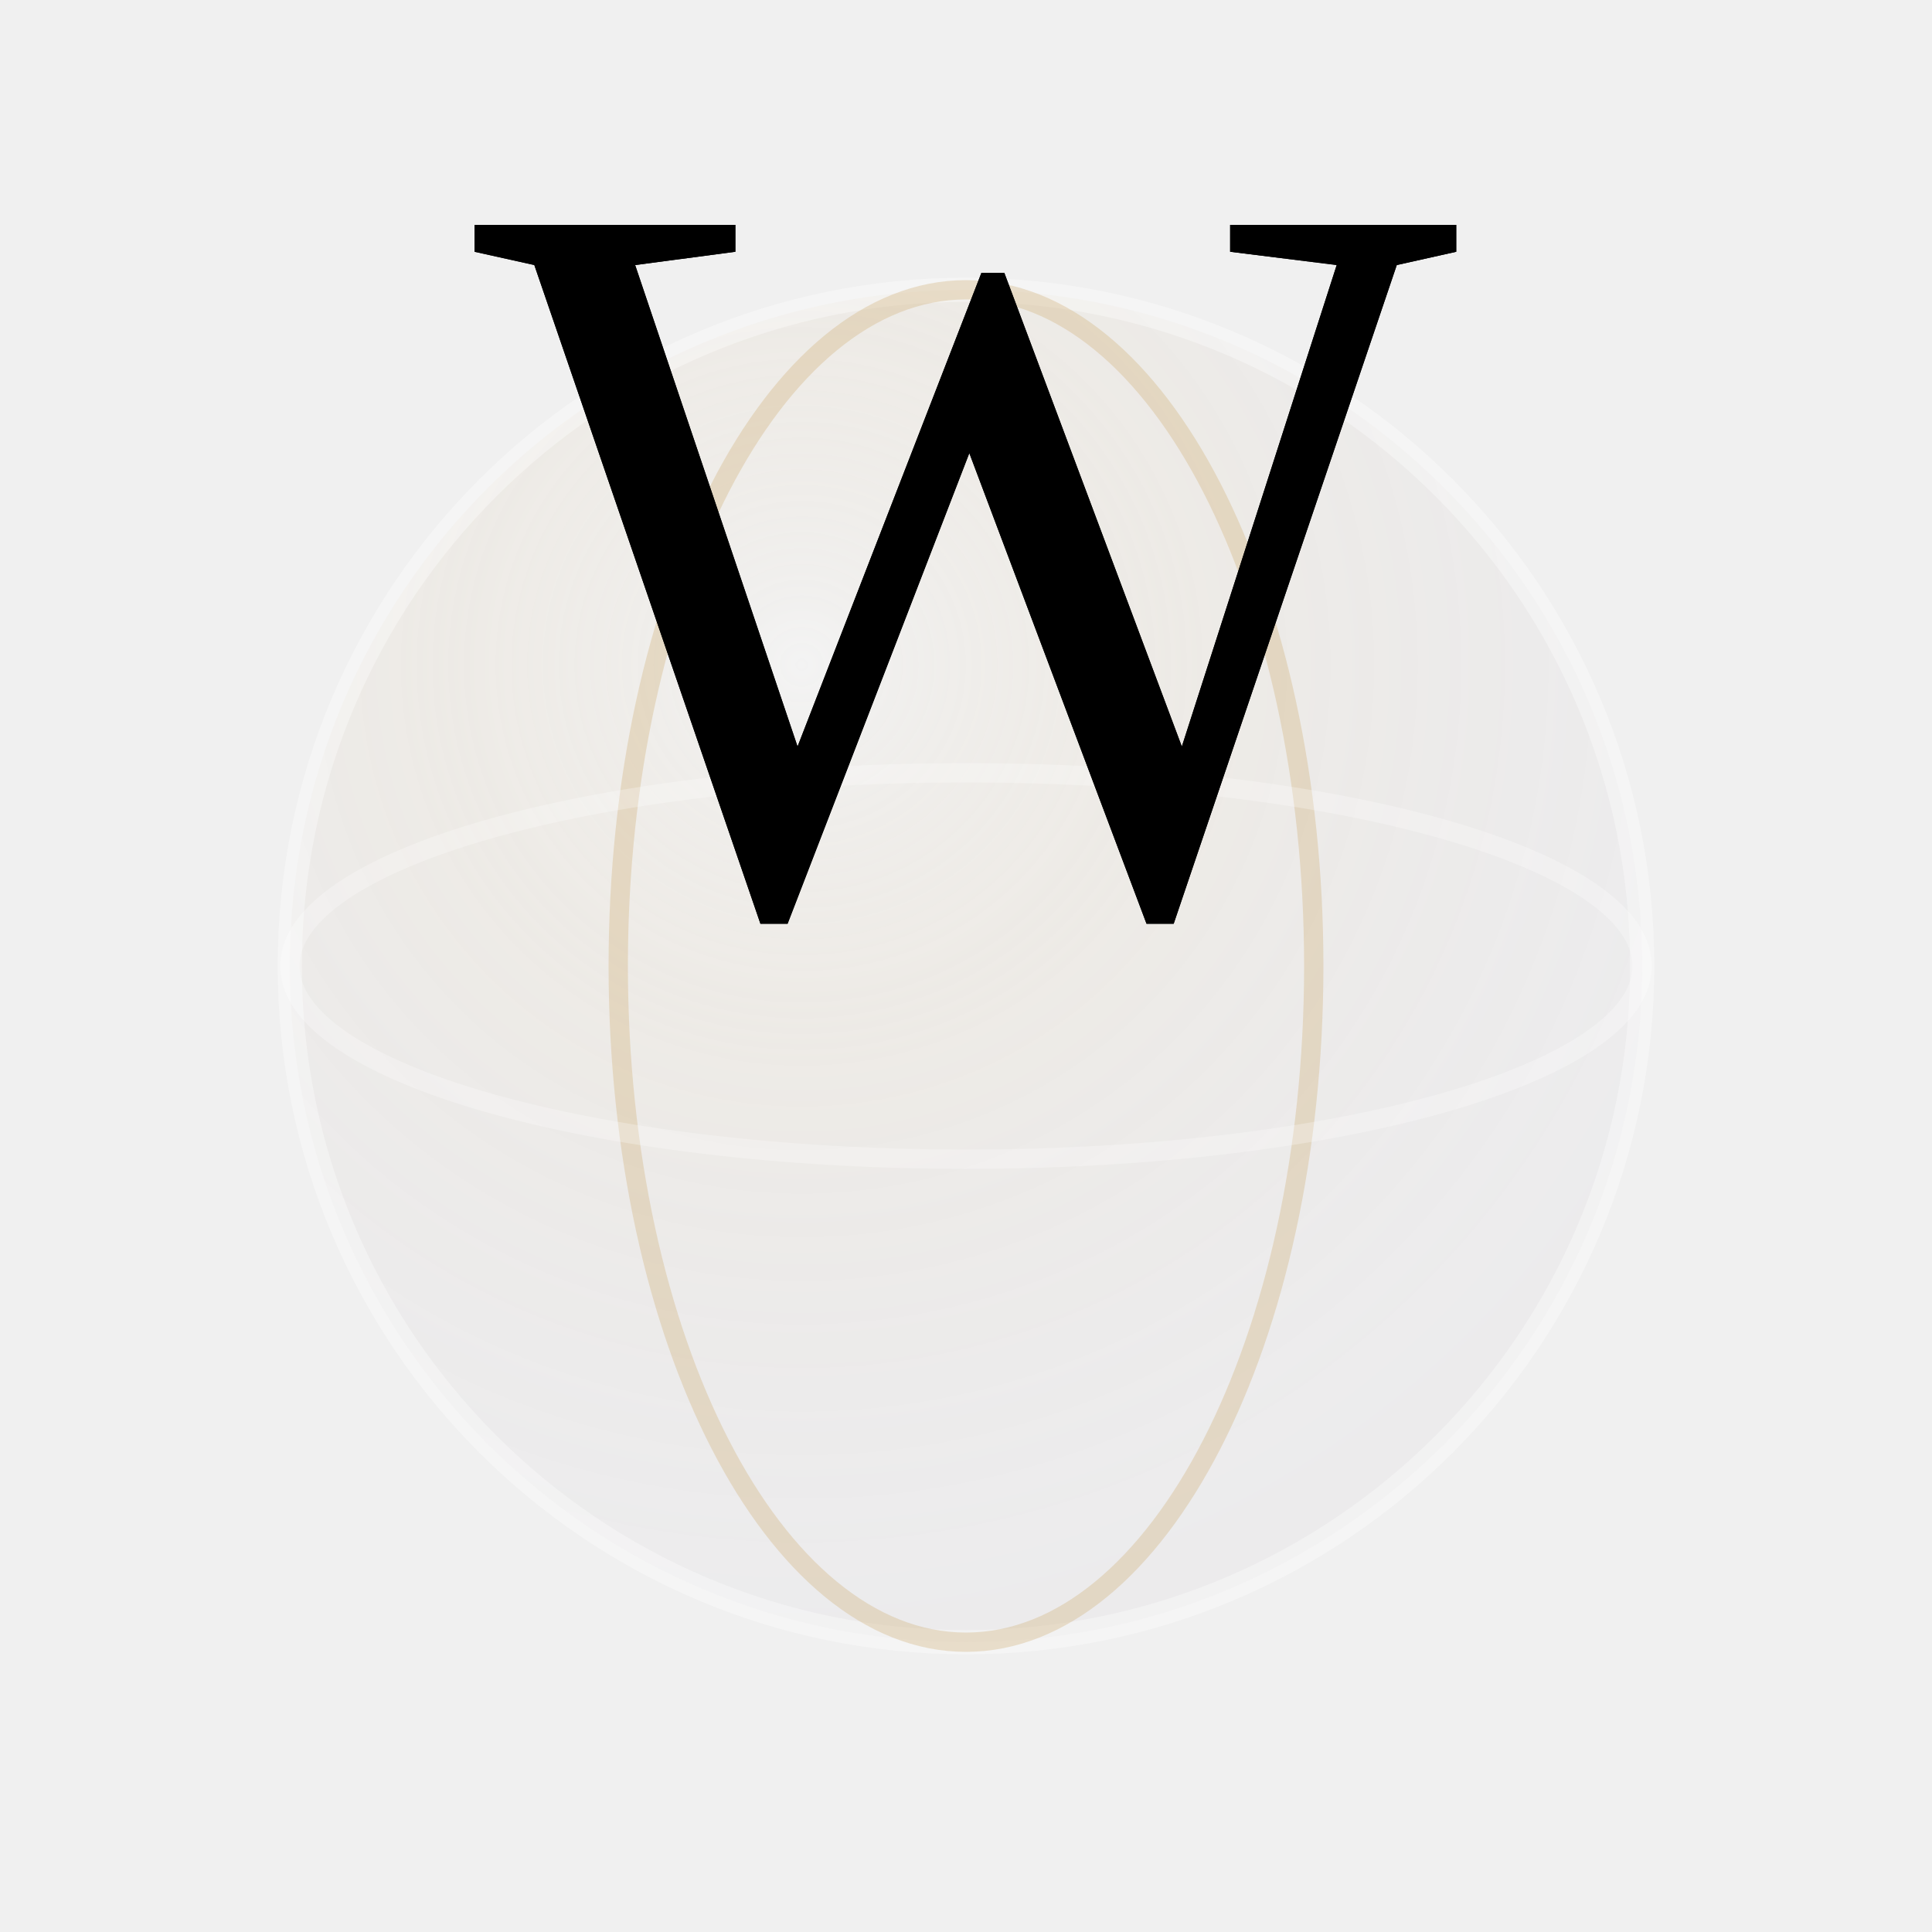
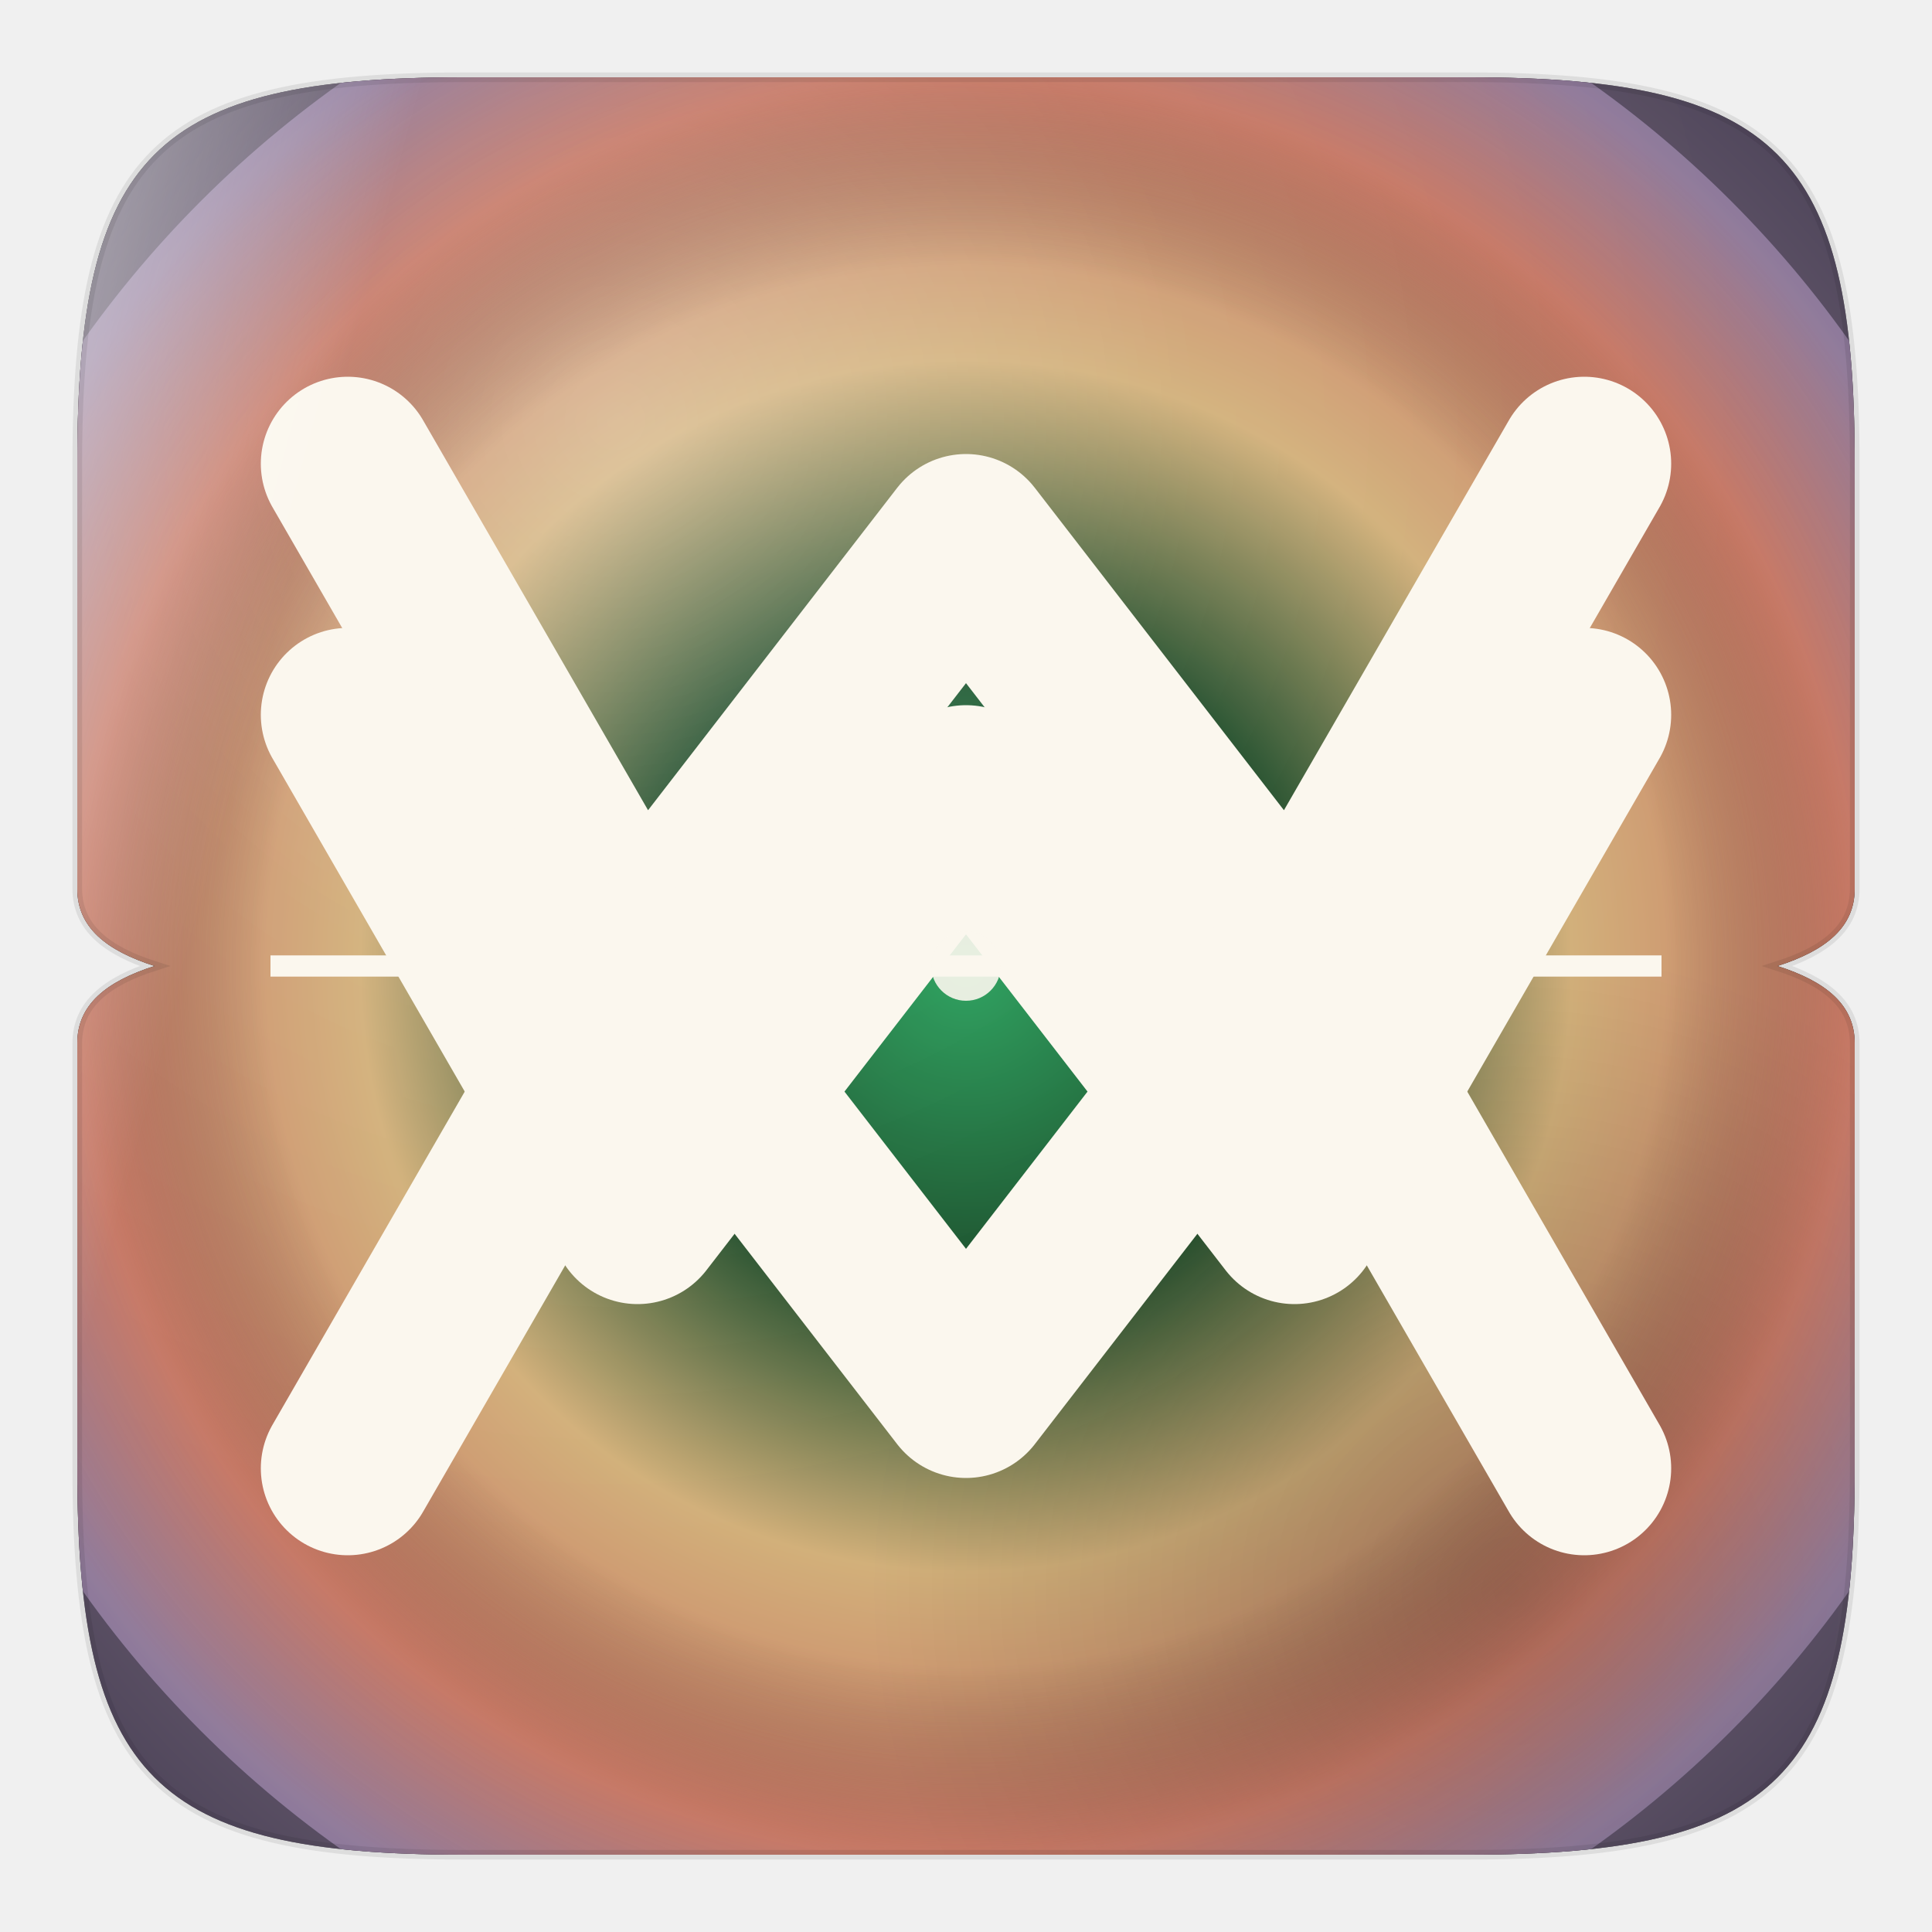
<svg xmlns="http://www.w3.org/2000/svg" viewBox="0 0 100 100" role="img" aria-label="WildWooHoo W monogram">
  <defs>
-     <linearGradient id="m-spectrum" x1="0" y1="0" x2="1" y2="0">
+     <radialGradient id="mn-spec" cx="32%" cy="22%" r="58%">
+       <stop offset="0%" stop-color="#FFFFFF" stop-opacity=".26" />
+       <stop offset="50%" stop-color="#FFFFFF" stop-opacity=".05" />
+       <stop offset="100%" stop-color="#FFFFFF" stop-opacity="0" />
+     </radialGradient>
+     <radialGradient id="mn-shadow" cx="78%" cy="82%" r="55%">
+       <stop offset="0%" stop-color="#000000" stop-opacity=".22" />
+       <stop offset="60%" stop-color="#000000" stop-opacity="0" />
+     </radialGradient>
+     <radialGradient id="mn-bloom" cx="50%" cy="50%" r="50%">
+       <stop offset="0%" stop-color="#27A05B" />
+       <stop offset="30%" stop-color="#1A4A28" />
+       <stop offset="55%" stop-color="#D2B07A" />
+       <stop offset="80%" stop-color="#C97A66" />
+       <stop offset="100%" stop-color="#7D6E92" />
+     </radialGradient>
+     <radialGradient id="mn-rim" cx="50%" cy="50%" r="62%">
+       <stop offset="0%" stop-color="#000000" stop-opacity="0" />
+       <stop offset="58%" stop-color="#000000" stop-opacity="0" />
+       <stop offset="74%" stop-color="#C97A66" stop-opacity=".4" />
+       <stop offset="88%" stop-color="#9985A8" stop-opacity=".55" />
+       <stop offset="100%" stop-color="#7D6E92" stop-opacity=".55" />
+     </radialGradient>
+     <linearGradient id="mn-horizon" x1="0" y1="0" x2="1" y2="0">
      <stop offset="0%" stop-color="#C97A66" />
-       <stop offset="18%" stop-color="#D89E78" />
-       <stop offset="38%" stop-color="#D2B07A" />
-       <stop offset="58%" stop-color="#7D8B5D" />
-       <stop offset="78%" stop-color="#9985A8" />
+       <stop offset="22%" stop-color="#D89E78" />
+       <stop offset="40%" stop-color="#E5B96D" />
+       <stop offset="50%" stop-color="#27A05B" />
+       <stop offset="60%" stop-color="#B07F30" />
+       <stop offset="78%" stop-color="#B59B6D" />
      <stop offset="100%" stop-color="#7D6E92" />
    </linearGradient>
-     <linearGradient id="m-white" x1="0" y1="0" x2="1" y2="0">
+     <linearGradient id="mn-shine" x1="0" y1="0" x2="1" y2="0">
      <stop offset="0%" stop-color="#FFFFFF" stop-opacity="0" />
-       <stop offset="45%" stop-color="#FFF7D8" stop-opacity="1" />
-       <stop offset="55%" stop-color="#FFFFFF" stop-opacity="1" />
+       <stop offset="45%" stop-color="#FFFFFF" stop-opacity=".55" />
+       <stop offset="55%" stop-color="#FFFFFF" stop-opacity=".55" />
      <stop offset="100%" stop-color="#FFFFFF" stop-opacity="0" />
    </linearGradient>
-     <radialGradient id="m-globe" cx="38%" cy="28%" r="70%">
-       <stop offset="0%" stop-color="#FFFFFF" stop-opacity=".18" />
-       <stop offset="42%" stop-color="#D2B07A" stop-opacity=".08" />
-       <stop offset="100%" stop-color="#7D6E92" stop-opacity=".03" />
-     </radialGradient>
-     <filter id="m-glow" x="-30%" y="-30%" width="160%" height="160%">
-       <feGaussianBlur stdDeviation="2.4" result="blur" />
-       <feMerge>
-         <feMergeNode in="blur" />
-         <feMergeNode in="SourceGraphic" />
-       </feMerge>
-     </filter>
+     <clipPath id="mn-tile">
+       <path d="M 24 4 H 76 C 92 4, 96 8, 96 24 V 46 C 96 48, 94.5 49.2, 92 50 C 94.5 50.8, 96 52, 96 54 V 76 C 96 92, 92 96, 76 96 H 24 C 8 96, 4 92, 4 76 V 54 C 4 52, 5.5 50.8, 8 50 C 5.5 49.2, 4 48, 4 46 V 24 C 4 8, 8 4, 24 4 Z" />
+     </clipPath>
  </defs>
-   <g class="wwh-mono-globe">
-     <circle cx="50" cy="50" r="35" fill="url(#m-globe)" stroke="rgba(255,255,255,.34)" stroke-width="1.25" />
-     <ellipse cx="50" cy="50" rx="18" ry="35" fill="none" stroke="rgba(210,176,122,.34)" stroke-width="1" />
-     <ellipse cx="50" cy="50" rx="35" ry="10" fill="none" stroke="rgba(255,255,255,.26)" stroke-width="1" />
+   <g clip-path="url(#mn-tile)">
+     <rect width="100" height="100" fill="#0E0E0F" />
+     <circle class="wwh-mono-bloom" cx="50" cy="50" r="56" fill="url(#mn-bloom)" />
+     <rect width="100" height="100" fill="url(#mn-spec)" />
+     <rect width="100" height="100" fill="url(#mn-shadow)" />
+     <rect x="0" y="0" width="100" height="2" fill="#FFFFFF" opacity=".14" />
+     <rect x="0" y="98" width="100" height="2" fill="#000000" opacity=".22" />
+     <rect class="wwh-mono-rim" width="100" height="100" fill="url(#mn-rim)" />
+     <g class="wwh-mono-top">
+       <path d="M 18 24 L 33 50 L 50 28 L 67 50 L 82 24" stroke="#FBF7EE" stroke-width="9" fill="none" stroke-linecap="round" stroke-linejoin="round" />
+     </g>
+     <g class="wwh-mono-bot">
+       <path d="M 18 76 L 33 50 L 50 72 L 67 50 L 82 76" stroke="#FBF7EE" stroke-width="9" fill="none" stroke-linecap="round" stroke-linejoin="round" />
+     </g>
+     <g class="wwh-mono-final">
+       <path d="M 18 37 L 33 63 L 50 41 L 67 63 L 82 37" stroke="#FBF7EE" stroke-width="9" fill="none" stroke-linecap="round" stroke-linejoin="round" />
+     </g>
+     <line class="wwh-mono-horizon-cream" x1="14" y1="50" x2="86" y2="50" stroke="#FBF7EE" stroke-width="1.1" />
+     <line class="wwh-mono-horizon-rain" x1="14" y1="50" x2="86" y2="50" stroke="url(#mn-horizon)" stroke-width="1.6" />
+     <circle cx="50" cy="50" r="1.8" fill="#FBF7EE" opacity=".9" />
+     <rect class="wwh-mono-shine" x="-30" y="-10" width="40" height="120" fill="url(#mn-shine)" transform="rotate(15 20 50)" />
  </g>
-   <g class="wwh-mono-top">
-     <text x="50" y="47" text-anchor="middle" font-family="'DM Serif Display','Libre Baskerville',Georgia,'Times New Roman',serif" font-weight="400" font-size="54" letter-spacing="-1.5" fill="currentColor">W</text>
-   </g>
-   <line class="wwh-mono-whitebeam" x1="18" y1="51" x2="82" y2="51" stroke="url(#m-white)" stroke-width="5.5" stroke-linecap="round" opacity="0" filter="url(#m-glow)" />
-   <line class="wwh-mono-beam" x1="16" y1="51" x2="84" y2="51" stroke="url(#m-spectrum)" stroke-width="3" stroke-linecap="round" opacity="0" />
-   <g class="wwh-mono-bot">
-     <text x="50" y="47" text-anchor="middle" font-family="'DM Serif Display','Libre Baskerville',Georgia,'Times New Roman',serif" font-weight="400" font-size="54" letter-spacing="-1.5" fill="currentColor">W</text>
-   </g>
+   <path d="M 24 4 H 76 C 92 4, 96 8, 96 24 V 46 C 96 48, 94.5 49.2, 92 50 C 94.5 50.8, 96 52, 96 54 V 76 C 96 92, 92 96, 76 96 H 24 C 8 96, 4 92, 4 76 V 54 C 4 52, 5.5 50.8, 8 50 C 5.5 49.2, 4 48, 4 46 V 24 C 4 8, 8 4, 24 4 Z" fill="none" stroke="rgba(0,0,0,.08)" stroke-width=".5" />
</svg>
